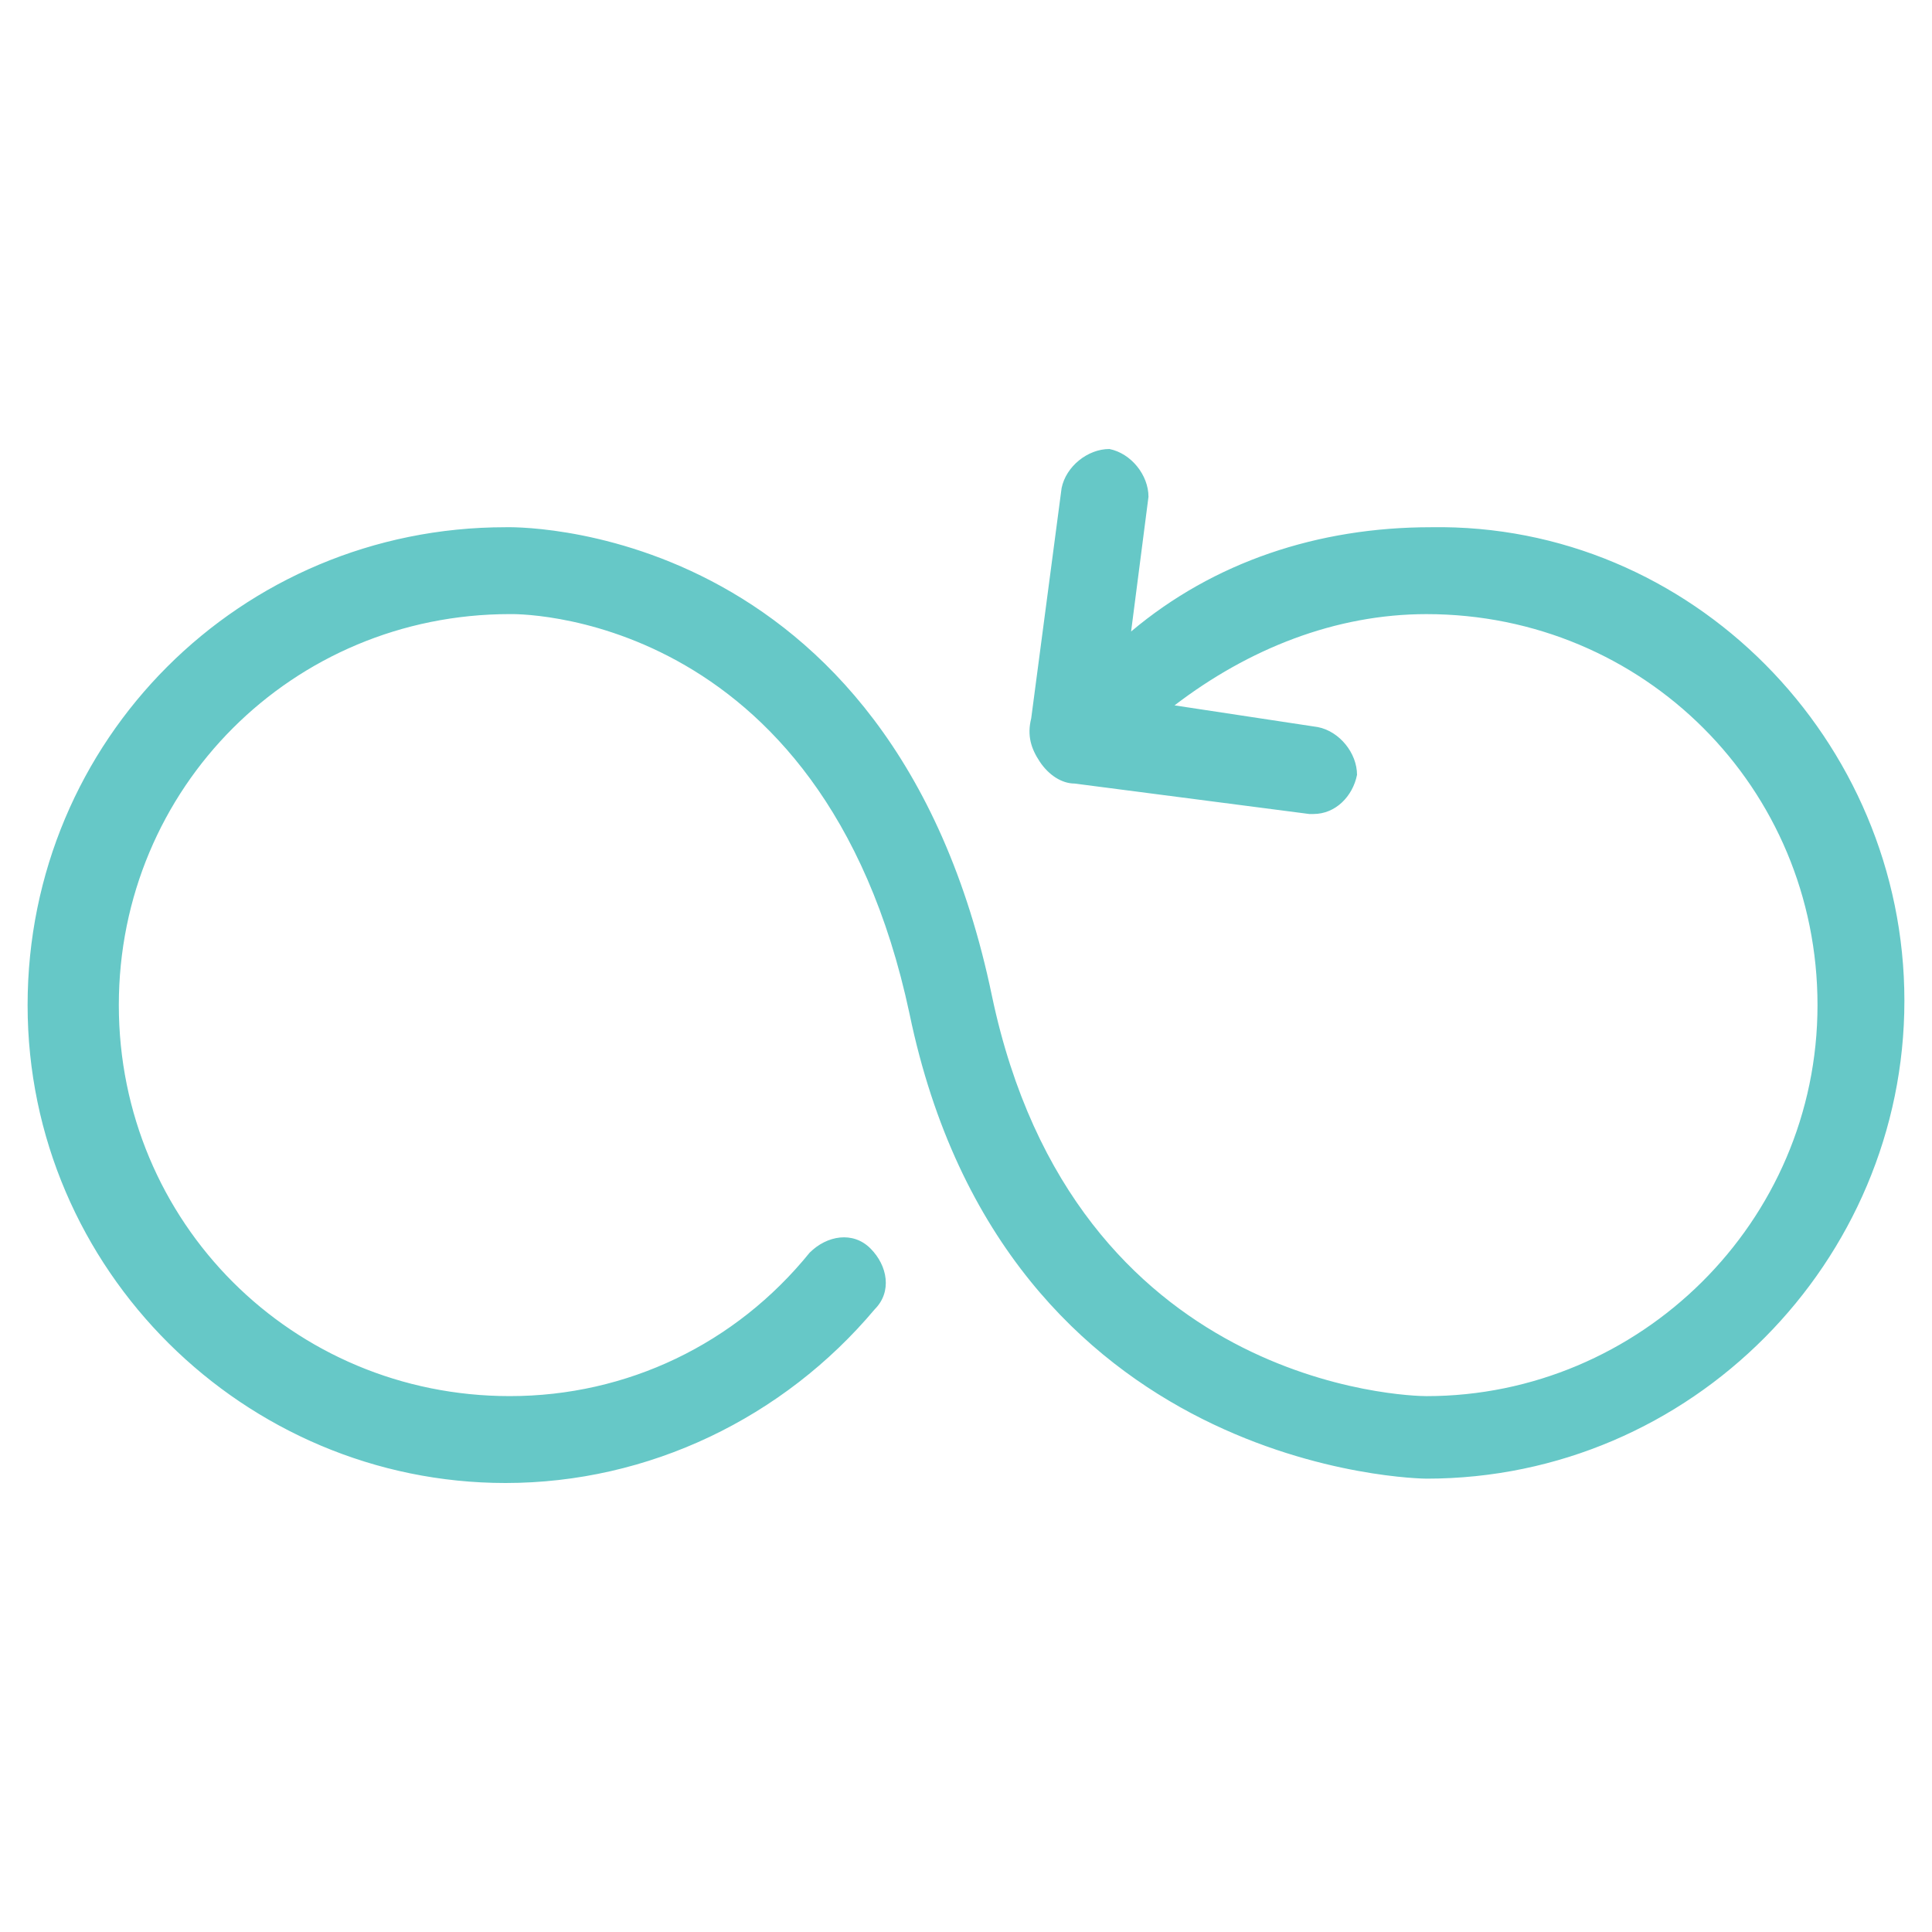
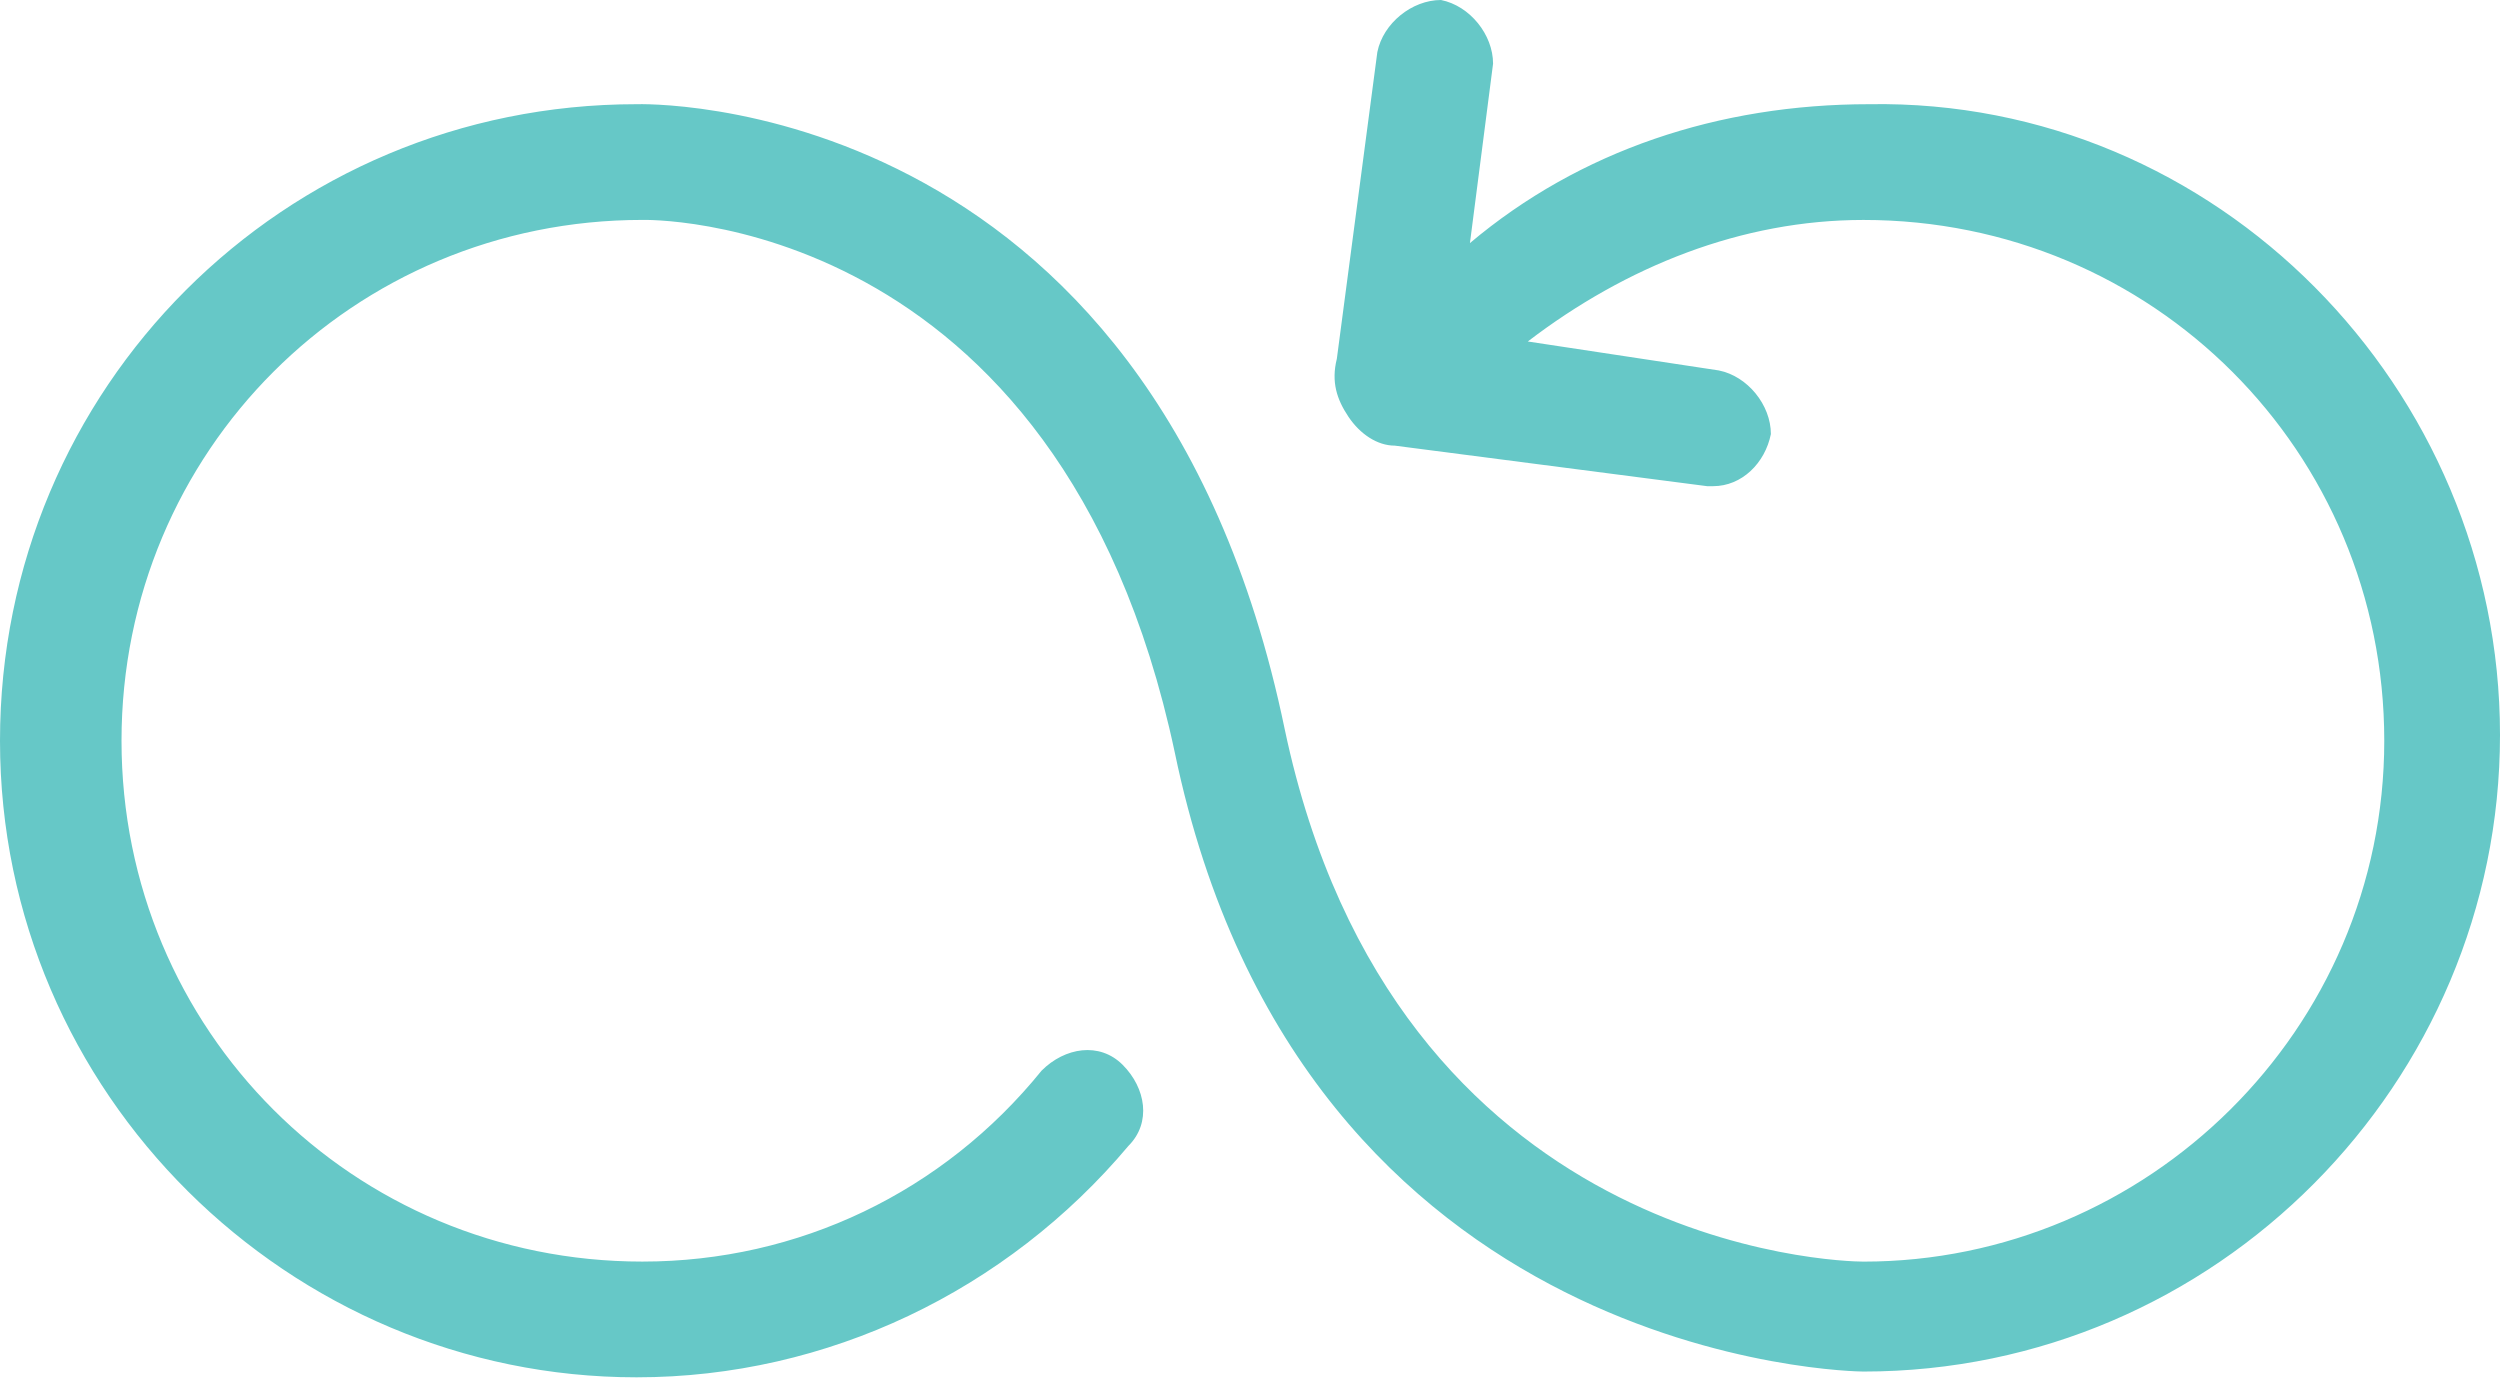
- <svg xmlns="http://www.w3.org/2000/svg" id="Layer_1" viewBox="0 0 175 175" width="175" height="175" version="1.1">
+ <svg xmlns="http://www.w3.org/2000/svg" id="Layer_1" viewBox="0 0 150 82.64" width="150" height="82.64" version="1.1">
  <defs id="defs84">
    <style id="style82">.cls-1{fill:#66c8c7;}</style>
  </defs>
-   <path class="cls-1" d="m 172.5,90.649 c 0,23.612 -19.282,43.287 -43.287,43.287 -0.391,0 -38.17,-0.395 -46.829,-42.108 C 74.513,54.837 46.18,55.625 46.18,55.625 c -19.675,0 -35.417,15.74 -35.417,35.417 0,19.677 15.74,35.417 35.417,35.417 10.623,0 20.461,-4.723 27.152,-12.987 1.574,-1.574 3.935,-1.968 5.509,-0.391 1.574,1.574 1.968,3.935 0.395,5.509 -8.265,9.838 -20.465,15.74 -33.449,15.74 C 22.175,134.331 2.5,115.049 2.5,91.044 2.5,67.039 21.782,47.756 45.787,47.756 c 0,0 35.023,-1.182 44.073,42.5 7.479,35.417 37.778,36.205 39.352,36.205 19.284,0 35.417,-15.74 35.417,-35.417 0,-19.677 -15.74,-35.417 -35.417,-35.417 -8.262,0 -16.132,3.147 -22.823,8.265 l 12.986,1.968 c 1.968,0.391 3.544,2.36 3.544,4.327 -0.395,1.968 -1.968,3.544 -3.935,3.544 h -0.395 L 97.341,70.974 c -1.182,0 -2.361,-0.788 -3.149,-1.968 -0.786,-1.179 -1.179,-2.361 -0.786,-3.935 L 96.159,44.214 c 0.395,-1.968 2.361,-3.544 4.33,-3.544 1.968,0.395 3.54,2.361 3.54,4.33 l -1.574,12.2 c 7.477,-6.296 16.921,-9.444 27.152,-9.444 C 153.219,47.362 172.5,67.039 172.5,90.649 Z m 0,0" id="path86" style="stroke-width:0.157" />
+   <path class="cls-1" d="m 150,44.098 c 0,20.834 -17.014,38.195 -38.195,38.195 -0.345,0 -33.679,-0.348 -41.32,-37.154 C 63.541,12.5 38.541,13.195 38.541,13.195 c -17.361,0 -31.25,13.888 -31.25,31.25 0,17.362 13.888,31.25 31.25,31.25 9.373,0 18.054,-4.167 23.958,-11.46 1.389,-1.389 3.472,-1.737 4.861,-0.345 1.389,1.389 1.737,3.472 0.348,4.861 -7.292,8.681 -18.057,13.888 -29.514,13.888 C 17.361,82.641 0,65.628 0,44.447 0,23.266 17.014,6.252 38.195,6.252 c 0,0 30.902,-1.043 38.888,37.5 6.599,31.25 33.334,31.945 34.723,31.945 17.015,0 31.25,-13.888 31.25,-31.25 0,-17.362 -13.888,-31.25 -31.25,-31.25 -7.29,0 -14.234,2.777 -20.138,7.292 l 11.458,1.737 c 1.737,0.345 3.127,2.082 3.127,3.818 -0.348,1.737 -1.737,3.127 -3.472,3.127 h -0.348 L 83.683,26.738 c -1.043,0 -2.084,-0.695 -2.779,-1.737 -0.694,-1.04 -1.04,-2.084 -0.694,-3.472 L 82.64,3.127 C 82.988,1.39 84.723,0 86.46,0 88.197,0.348 89.584,2.084 89.584,3.82 L 88.196,14.585 C 94.793,9.029 103.126,6.252 112.154,6.252 132.988,5.904 150,23.266 150,44.098 Z m 0,0" id="path86" style="stroke-width:0.139" />
</svg>
